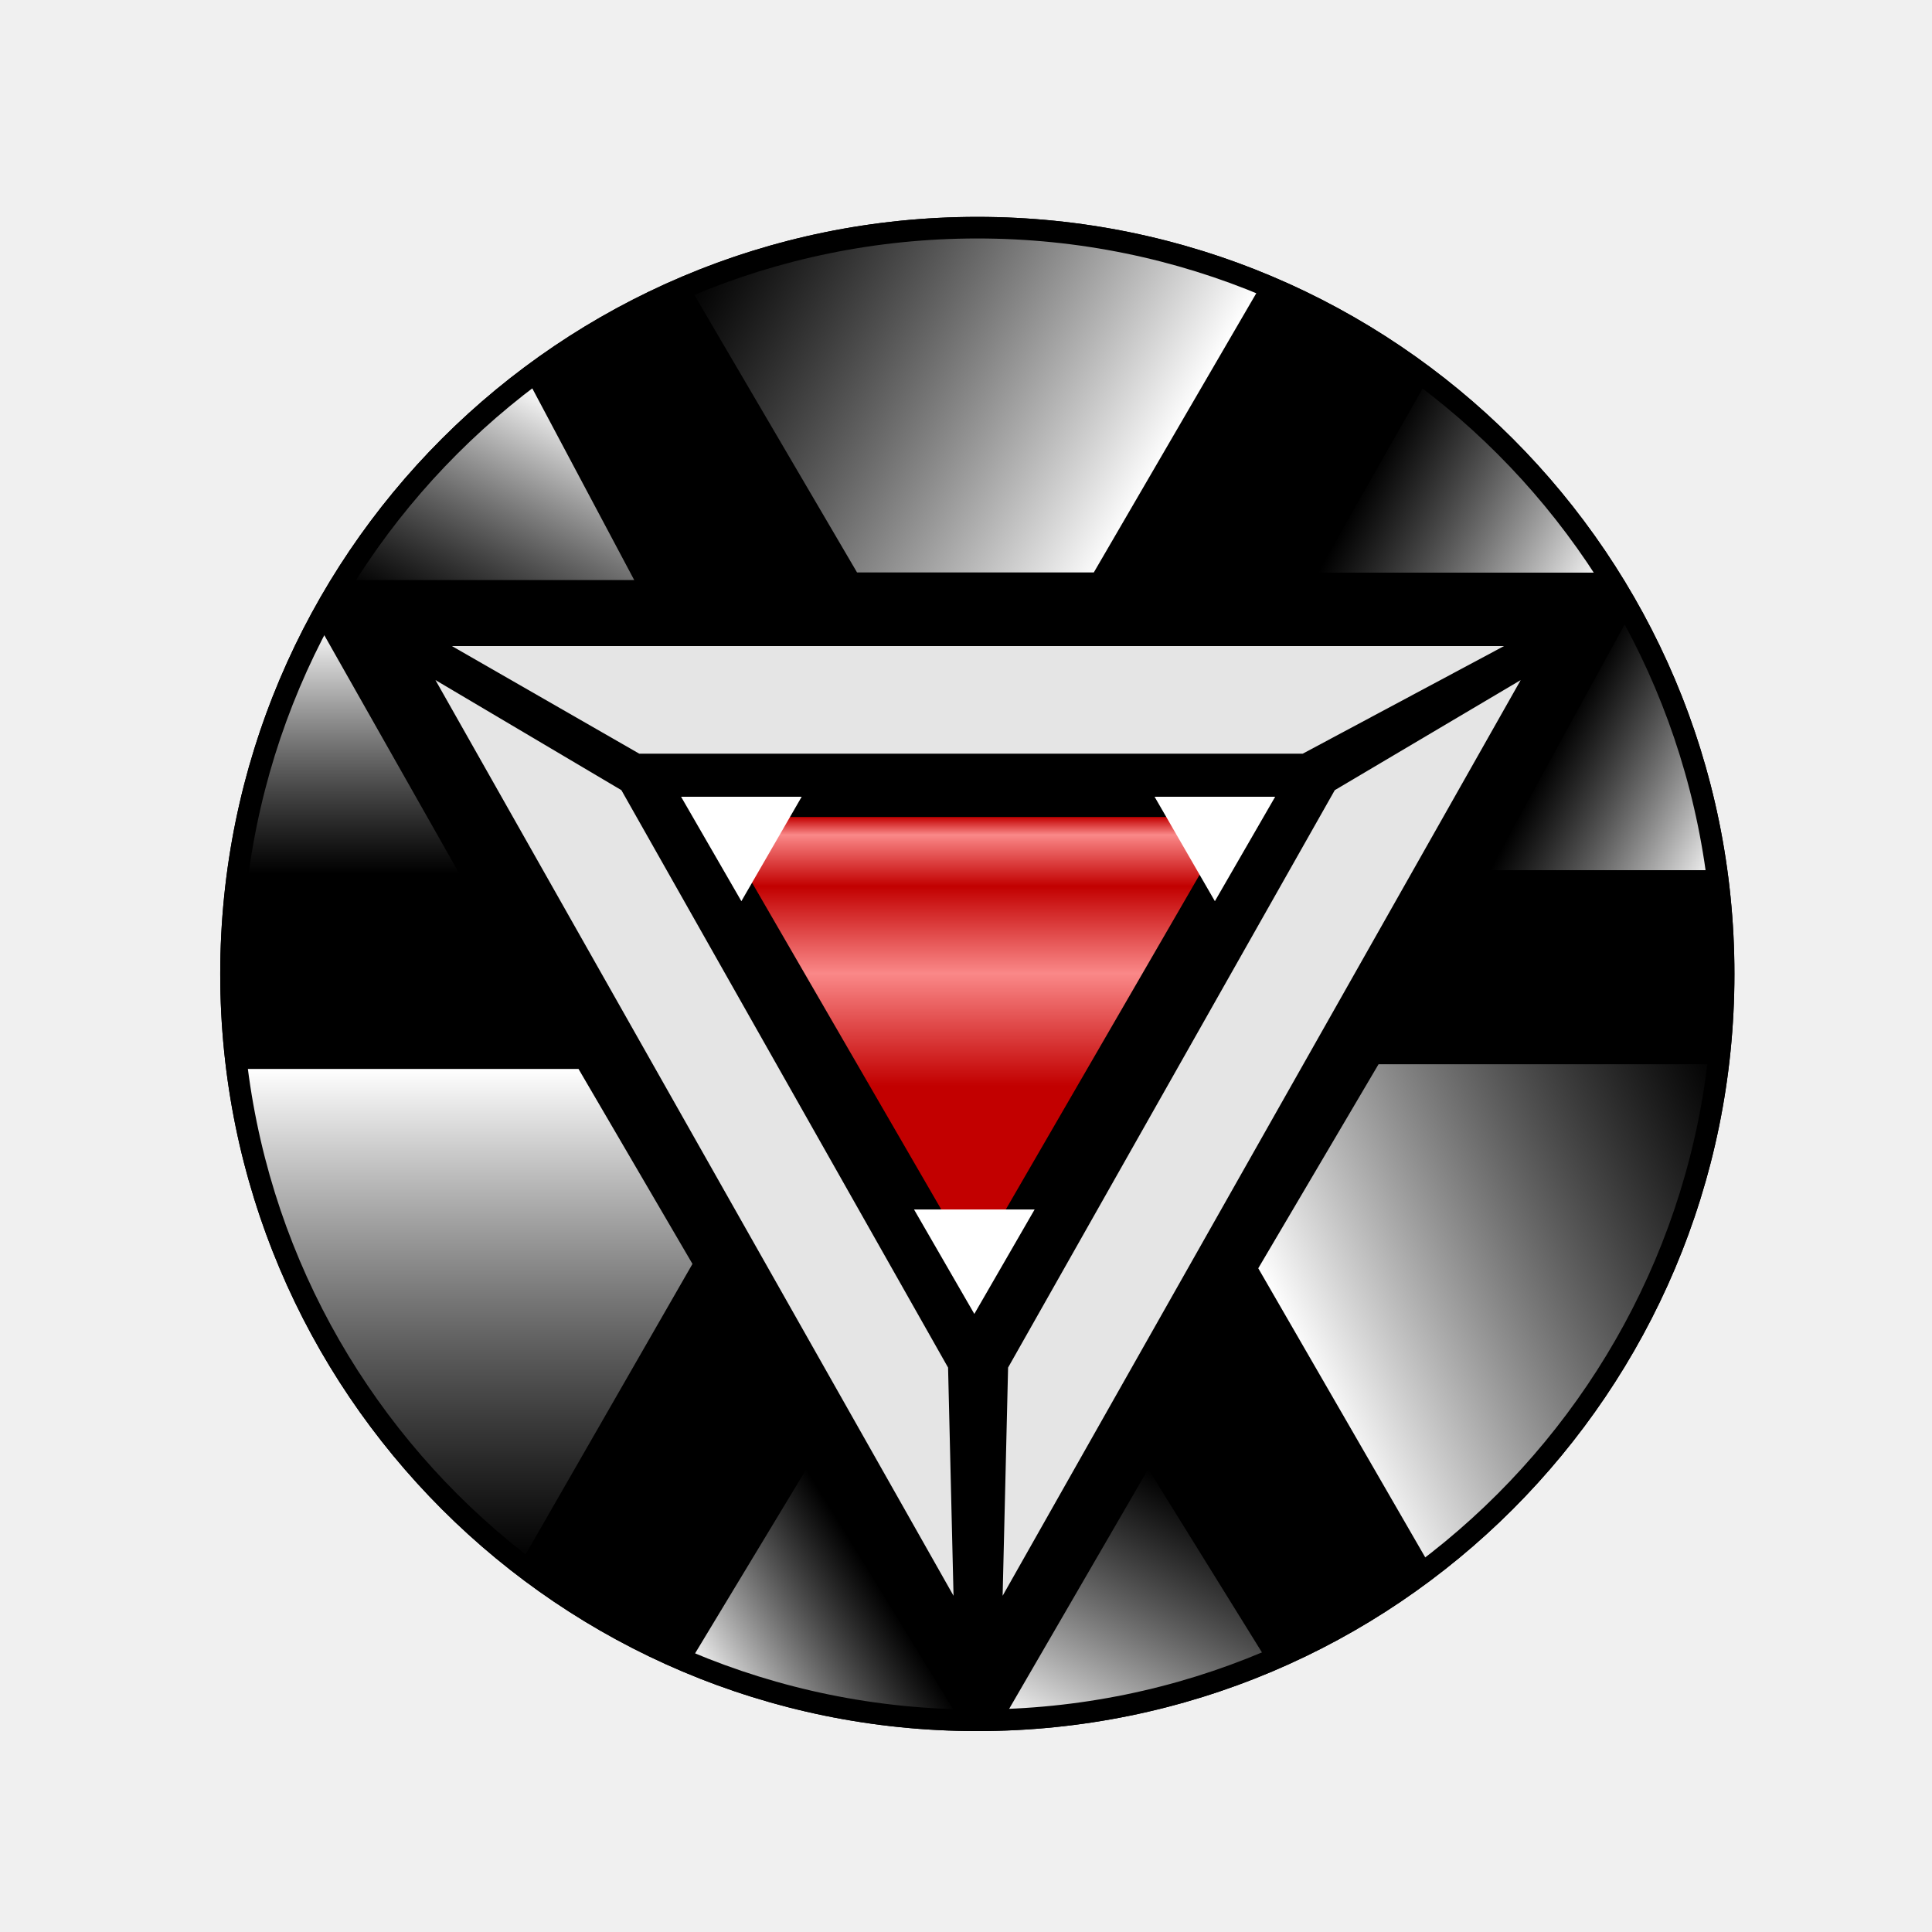
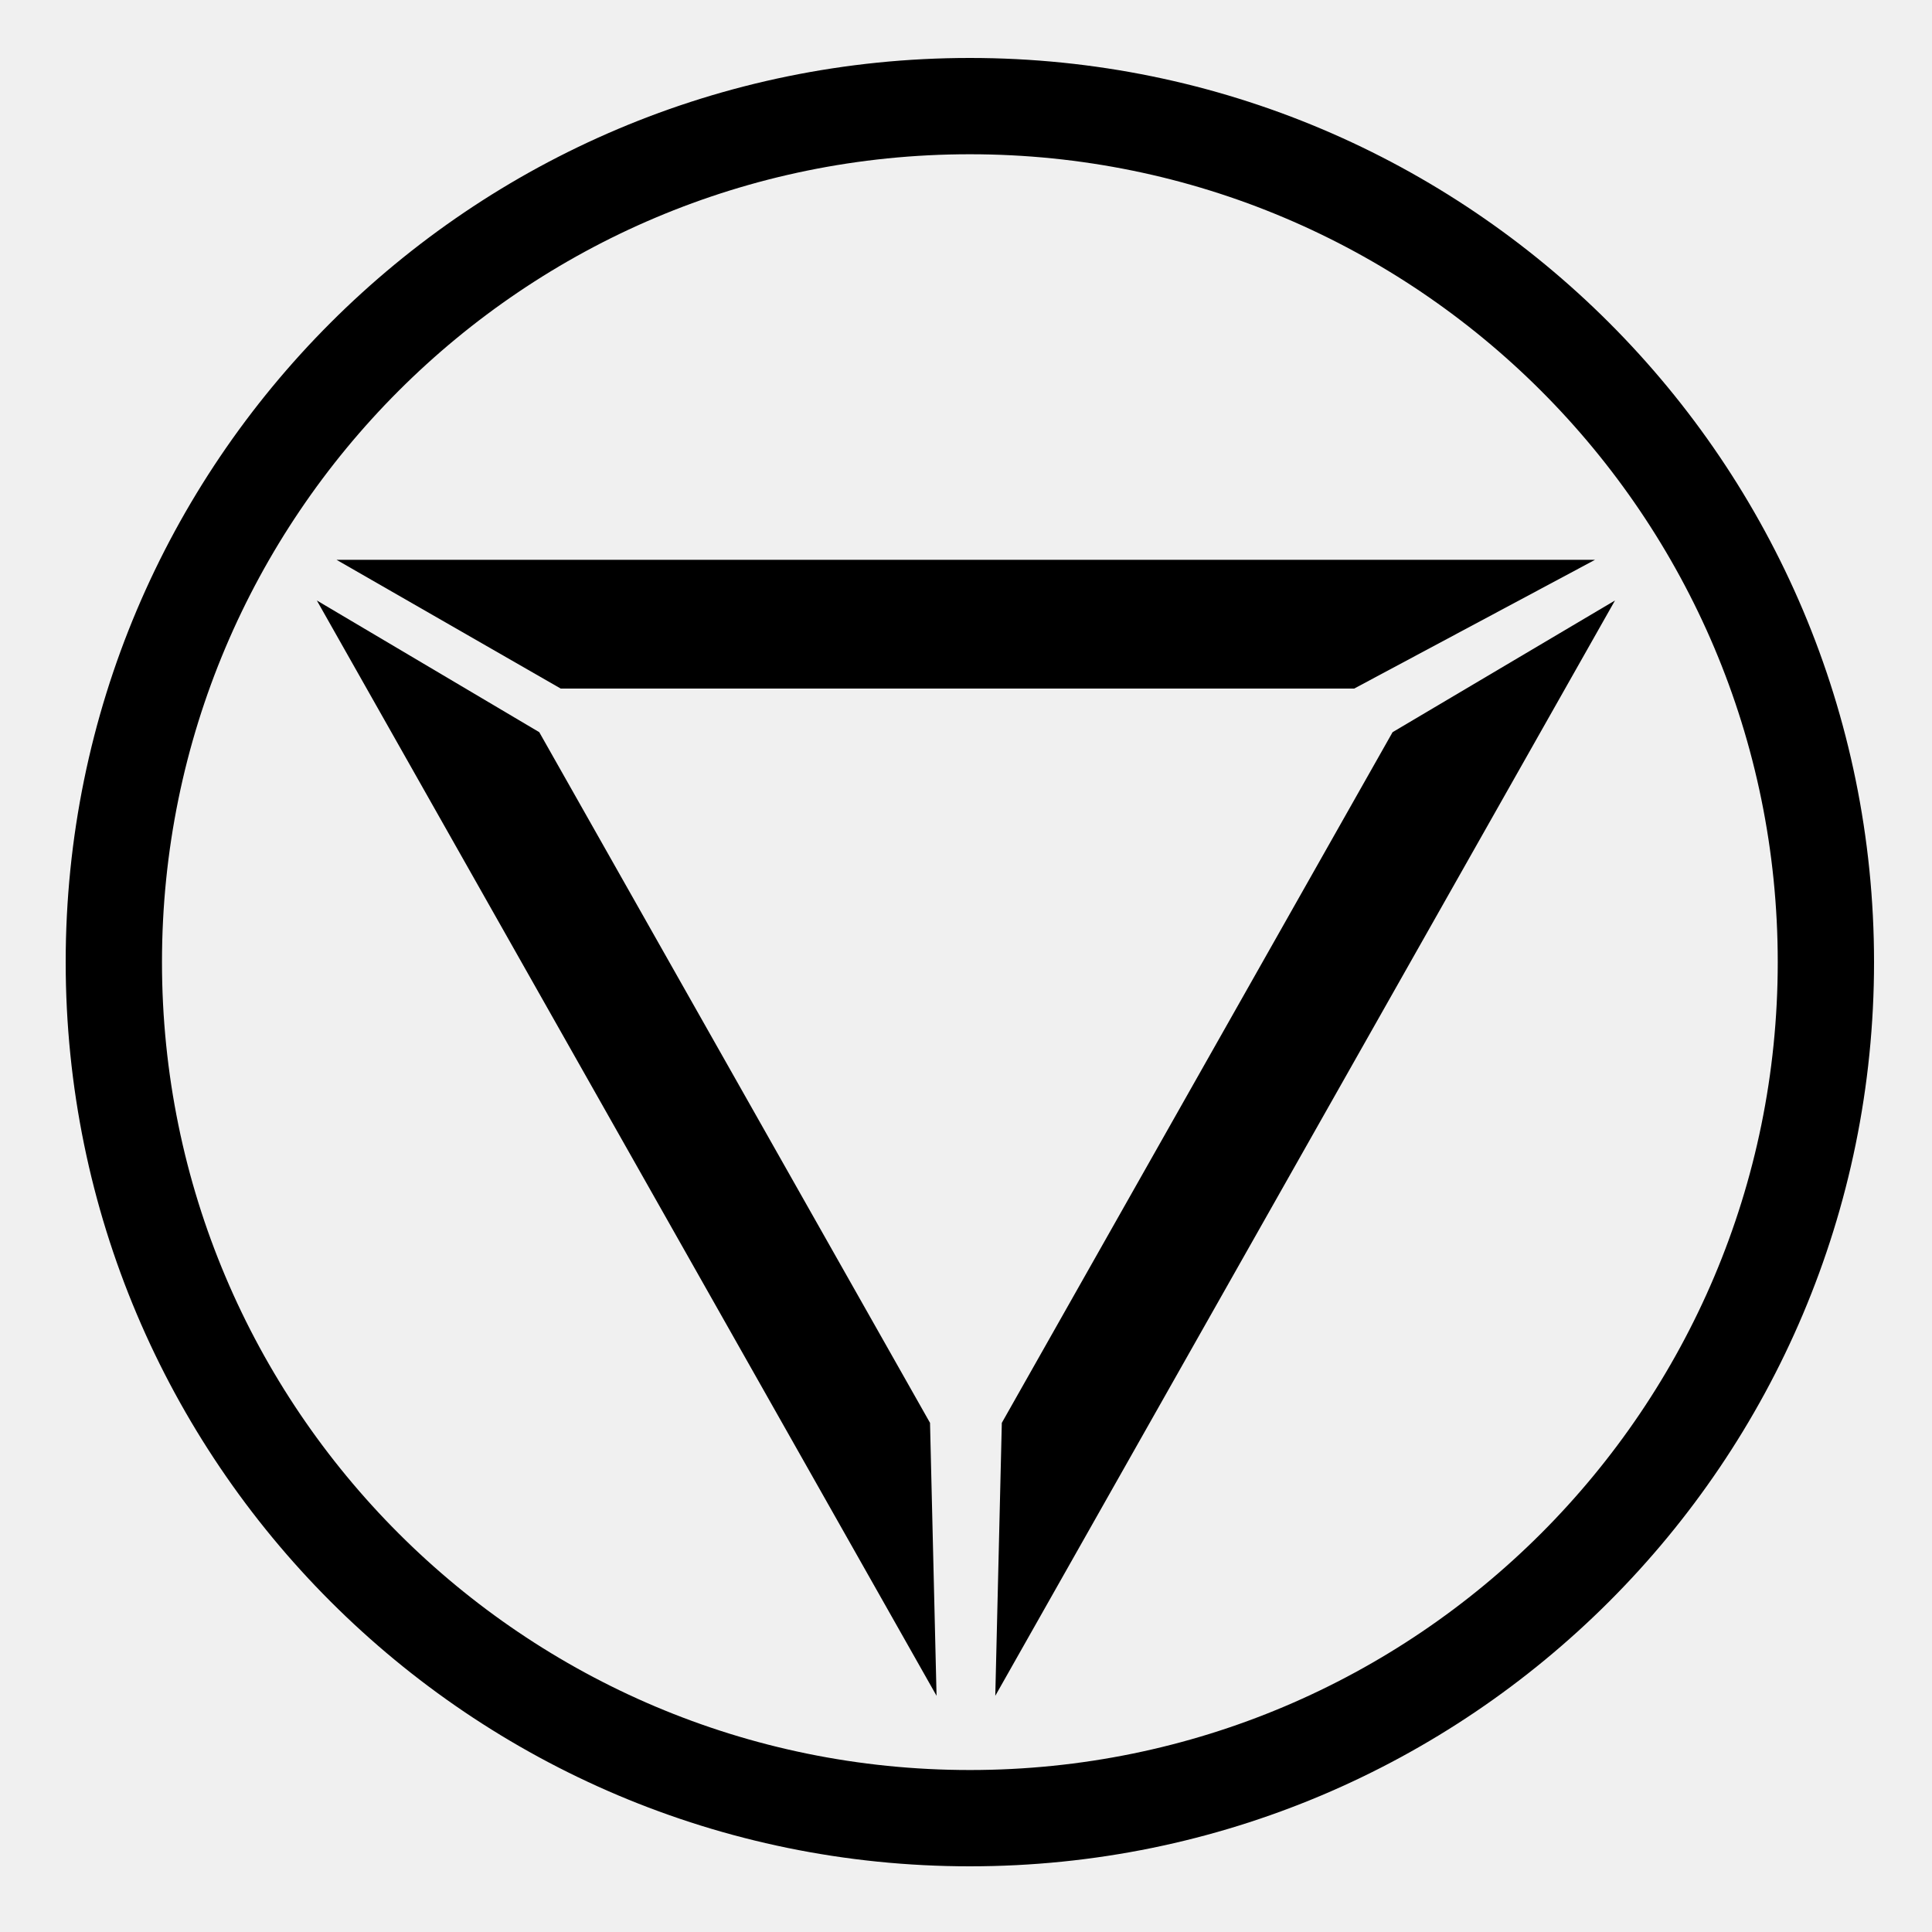
- <svg xmlns="http://www.w3.org/2000/svg" width="772" height="772" viewBox="0 0 772 772" fill="none">
-   <circle cx="390.527" cy="389.19" r="302.527" fill="black" />
-   <path d="M600.981 258.163H180.58L255.453 301.164H520.543L600.981 258.163Z" fill="#E5E5E5" />
-   <path d="M400.635 637.648L607.651 271.749L533.355 315.74L402.818 546.463L400.635 637.648Z" fill="#E5E5E5" />
-   <path d="M381.019 637.648L174.003 271.749L248.299 315.74L378.836 546.463L381.019 637.648Z" fill="#E5E5E5" />
-   <path d="M127.46 250.07C104.795 276.377 97.106 327.135 96.094 349.226H183.614L127.46 250.07Z" fill="url(#paint0_linear_105_173)" />
-   <path d="M211.571 153.078C178.875 167.483 147.943 211.555 136.565 231.791L253.428 231.791L211.571 153.078Z" fill="url(#paint1_linear_105_173)" />
-   <path d="M641.957 228.823C627.704 196.061 590.809 162.892 570.626 151.42L526.613 228.822L641.957 228.823Z" fill="url(#paint2_linear_105_173)" />
-   <path d="M686.984 347.707C681.418 314.319 667.759 259.682 650.557 247.033L595.416 347.707L686.984 347.707Z" fill="url(#paint3_linear_105_173)" />
-   <path d="M400.14 688.178C433.022 686.659 492.75 679.729 505.871 662.884L458.825 586.999L400.14 688.178Z" fill="url(#paint4_linear_105_173)" />
-   <path d="M275.182 664.908C304.615 679.646 359.667 692.223 382.831 686.22L322.231 586.997L275.182 664.908Z" fill="url(#paint5_linear_105_173)" />
-   <path d="M94.575 427.135C92.956 506.055 165.402 601.67 208.402 623.929L276.699 505.043L231.168 427.135H94.575Z" fill="url(#paint6_linear_105_173)" />
-   <path d="M503.846 113.984C435.606 74.307 315.496 87.167 275.18 113.984L342.465 228.741L437.068 228.741L503.846 113.984Z" fill="url(#paint7_linear_105_173)" />
-   <path d="M570.577 624.157C643.063 592.902 684.995 473.619 687.419 425.259L550.847 425.259L502.786 506.787L570.577 624.157Z" fill="url(#paint8_linear_105_173)" />
-   <path d="M389.009 505.547L285.3 326.459H492.719L389.009 505.547Z" fill="url(#paint9_linear_105_173)" />
-   <path d="M389.328 525.024L365.232 483.288H413.425L389.328 525.024Z" fill="white" />
-   <path d="M296.243 360.102L272.146 318.365H320.34L296.243 360.102Z" fill="white" />
-   <path d="M485.449 360.102L461.352 318.365H509.545L485.449 360.102Z" fill="white" />
-   <circle cx="390.527" cy="389.19" r="298.215" stroke="black" stroke-width="8.625" />
-   <defs>
-     <linearGradient id="paint0_linear_105_173" x1="139.854" y1="250.07" x2="139.854" y2="349.226" gradientUnits="userSpaceOnUse">
-       <stop stop-color="white" />
-       <stop offset="1" stop-color="#BABABA" stop-opacity="0" />
-     </linearGradient>
-     <linearGradient id="paint1_linear_105_173" x1="230.098" y1="162.458" x2="183.076" y2="255.338" gradientUnits="userSpaceOnUse">
-       <stop stop-color="white" />
-       <stop offset="1" stop-color="#BABABA" stop-opacity="0" />
-     </linearGradient>
-     <linearGradient id="paint2_linear_105_173" x1="638.267" y1="236.03" x2="546.887" y2="189.233" gradientUnits="userSpaceOnUse">
-       <stop stop-color="white" />
-       <stop offset="1" stop-color="#BABABA" stop-opacity="0" />
-     </linearGradient>
-     <linearGradient id="paint3_linear_105_173" x1="694.109" y1="333.793" x2="621.566" y2="296.643" gradientUnits="userSpaceOnUse">
-       <stop stop-color="white" />
-       <stop offset="1" stop-color="#BABABA" stop-opacity="0" />
-     </linearGradient>
-     <linearGradient id="paint4_linear_105_173" x1="435.481" y1="707.532" x2="491.645" y2="604.973" gradientUnits="userSpaceOnUse">
-       <stop stop-color="white" />
-       <stop offset="1" stop-color="#BABABA" stop-opacity="0" />
-     </linearGradient>
-     <linearGradient id="paint5_linear_105_173" x1="284.235" y1="679.367" x2="353.077" y2="636.266" gradientUnits="userSpaceOnUse">
-       <stop stop-color="white" />
-       <stop offset="1" stop-color="#BABABA" stop-opacity="0" />
-     </linearGradient>
-     <linearGradient id="paint6_linear_105_173" x1="185.624" y1="427.135" x2="185.624" y2="623.929" gradientUnits="userSpaceOnUse">
-       <stop stop-color="white" />
-       <stop offset="1" stop-color="#BABABA" stop-opacity="0" />
-     </linearGradient>
-     <linearGradient id="paint7_linear_105_173" x1="460.558" y1="192.079" x2="285.637" y2="95.119" gradientUnits="userSpaceOnUse">
-       <stop stop-color="white" />
-       <stop offset="1" stop-color="#BABABA" stop-opacity="0" />
-     </linearGradient>
-     <linearGradient id="paint8_linear_105_173" x1="519.514" y1="543.495" x2="703.161" y2="459.802" gradientUnits="userSpaceOnUse">
-       <stop stop-color="white" />
-       <stop offset="1" stop-color="#BABABA" stop-opacity="0" />
-     </linearGradient>
-     <linearGradient id="paint9_linear_105_173" x1="389.009" y1="326.459" x2="389.009" y2="505.547" gradientUnits="userSpaceOnUse">
-       <stop stop-color="#C20000" />
-       <stop offset="0.04" stop-color="#FA8888" />
-       <stop offset="0.155" stop-color="#C20000" />
-       <stop offset="0.349" stop-color="#FA8888" />
-       <stop offset="0.6" stop-color="#C20000" />
-       <stop offset="1" stop-color="#C20000" />
-     </linearGradient>
-   </defs>
+ <svg xmlns="http://www.w3.org/2000/svg" width="500" height="500" viewBox="0 0 500 500" fill="none">
+   <circle cx="251" cy="249" r="221.54" stroke="black" stroke-width="24.92" />
+   <path d="M412.791 144.88H87.096L145.102 178.194H350.474L412.791 144.88Z" fill="black" />
+   <path d="M257.579 438.875L417.958 155.405L360.4 189.486L259.27 368.233L257.579 438.875Z" fill="black" />
+   <path d="M242.38 438.875L82 155.405L139.559 189.486L240.689 368.233L242.38 438.875Z" fill="black" />
</svg>
